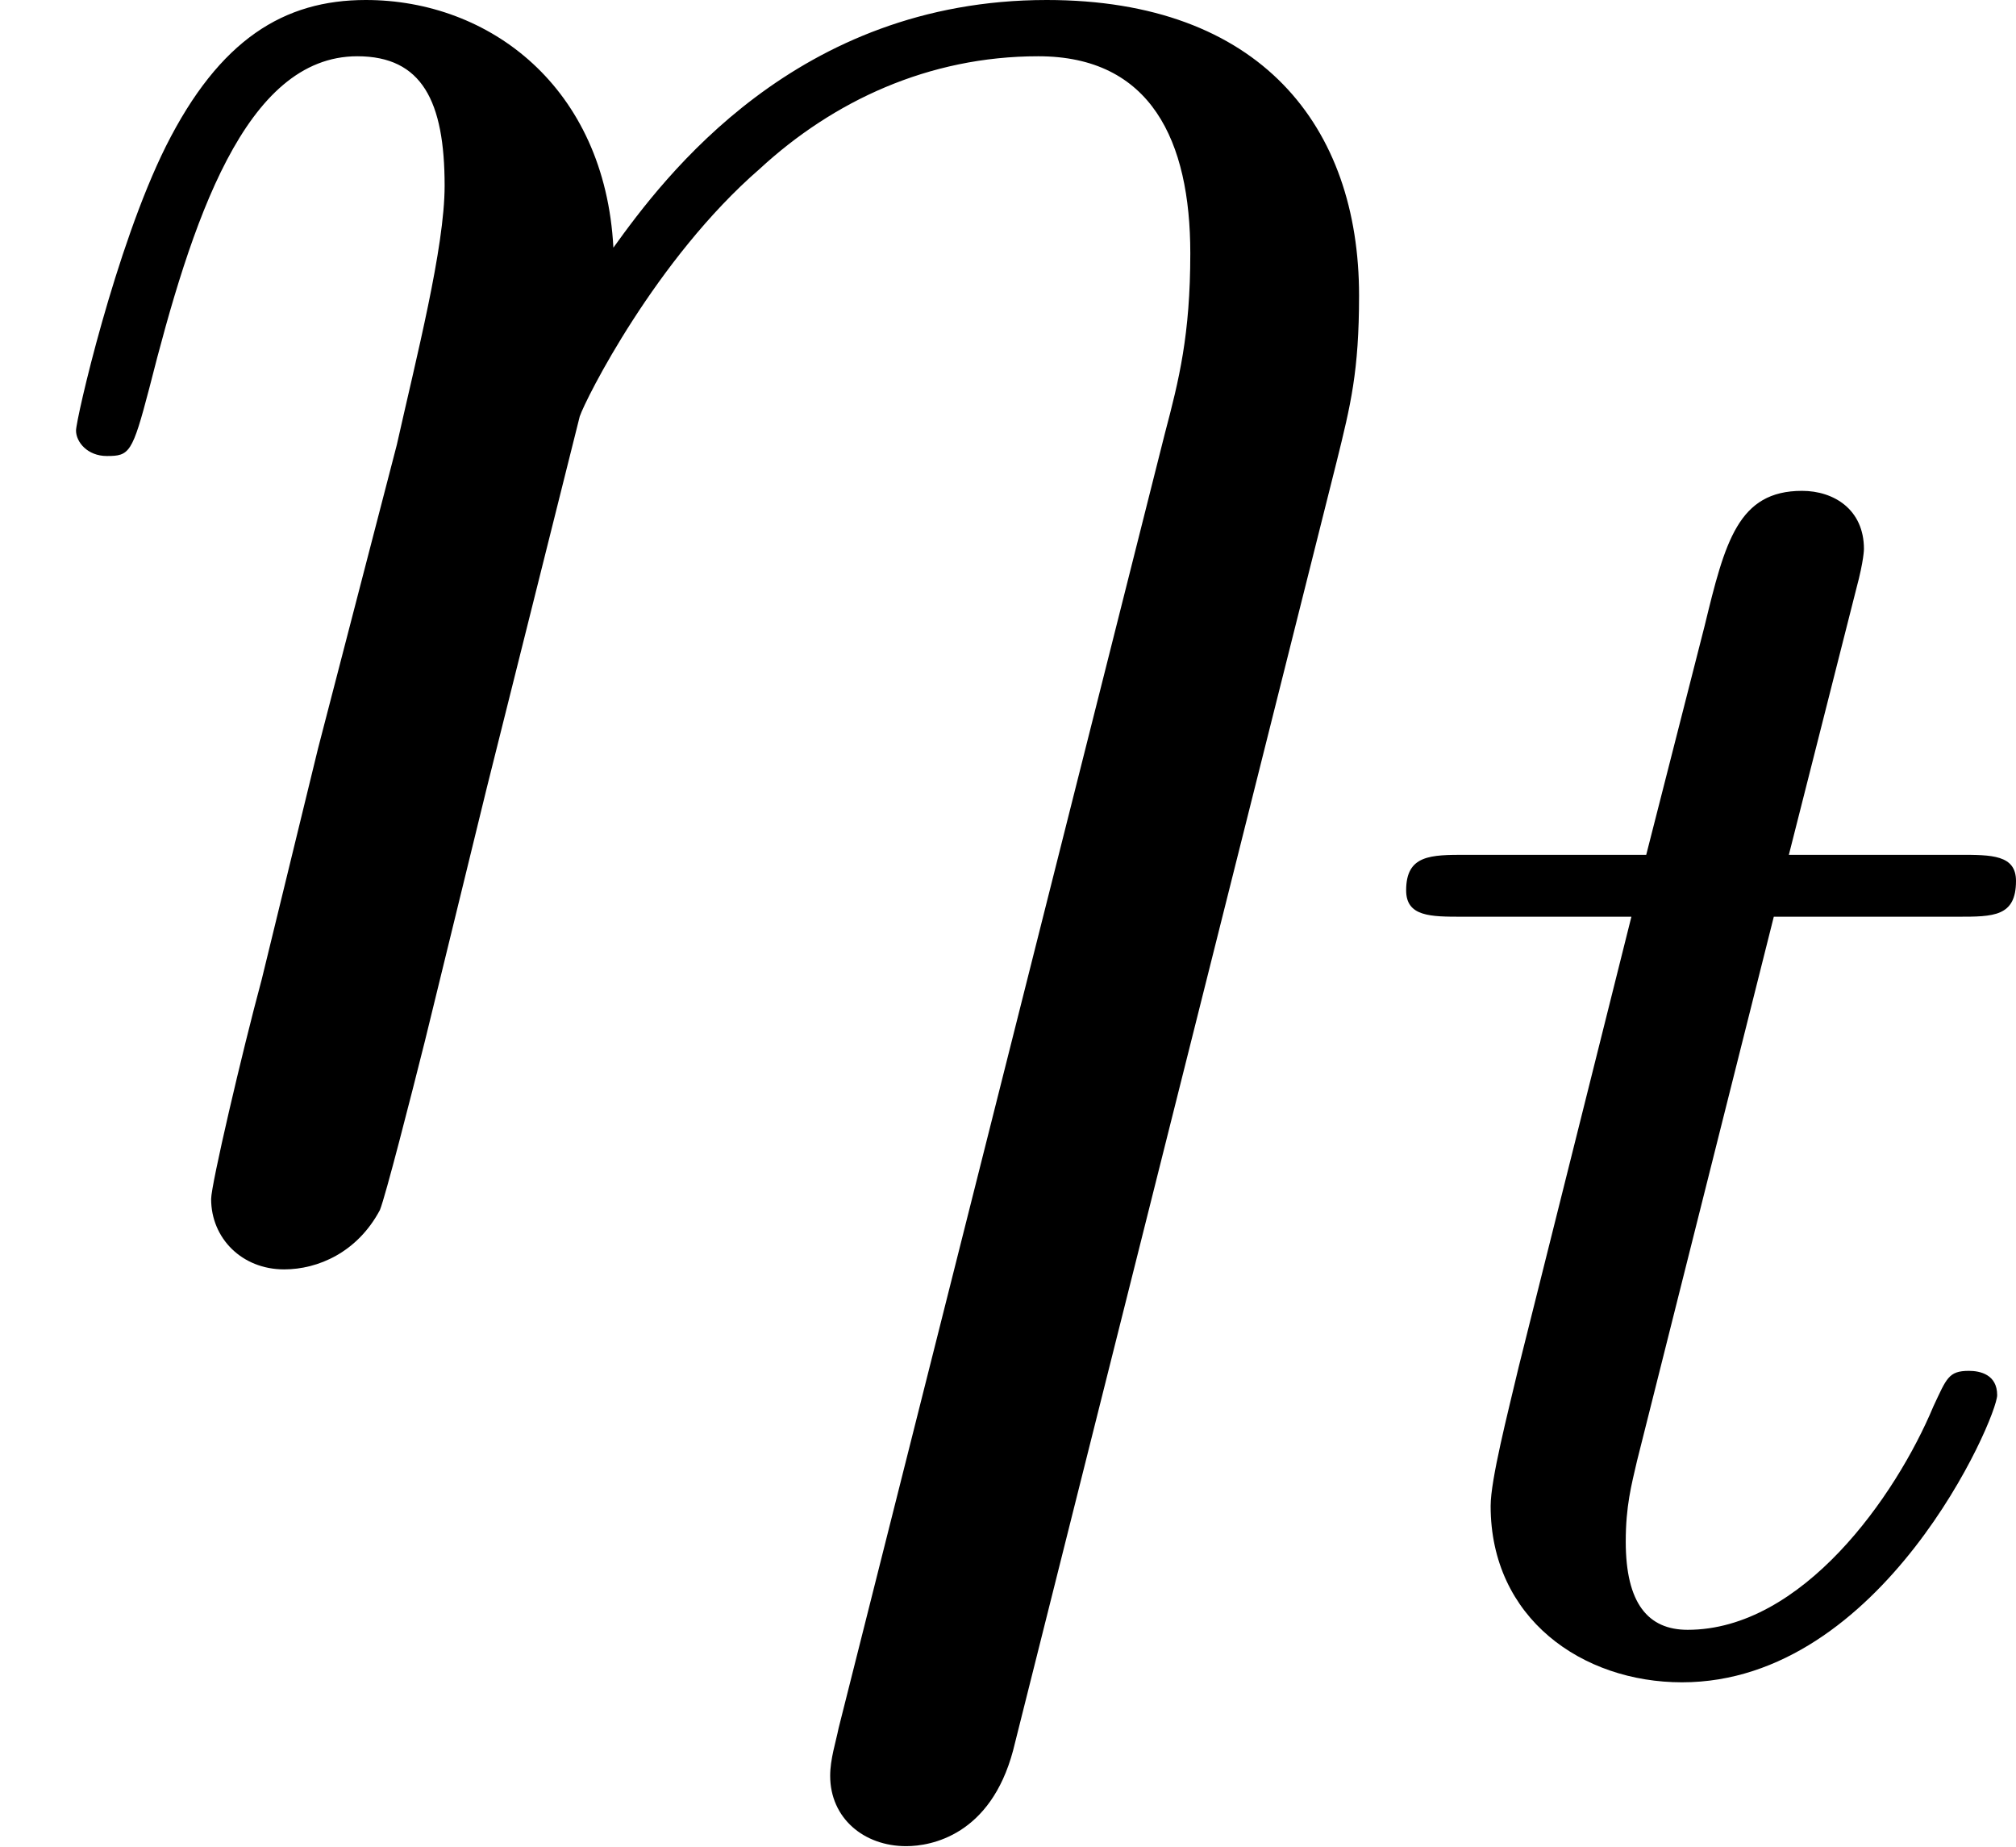
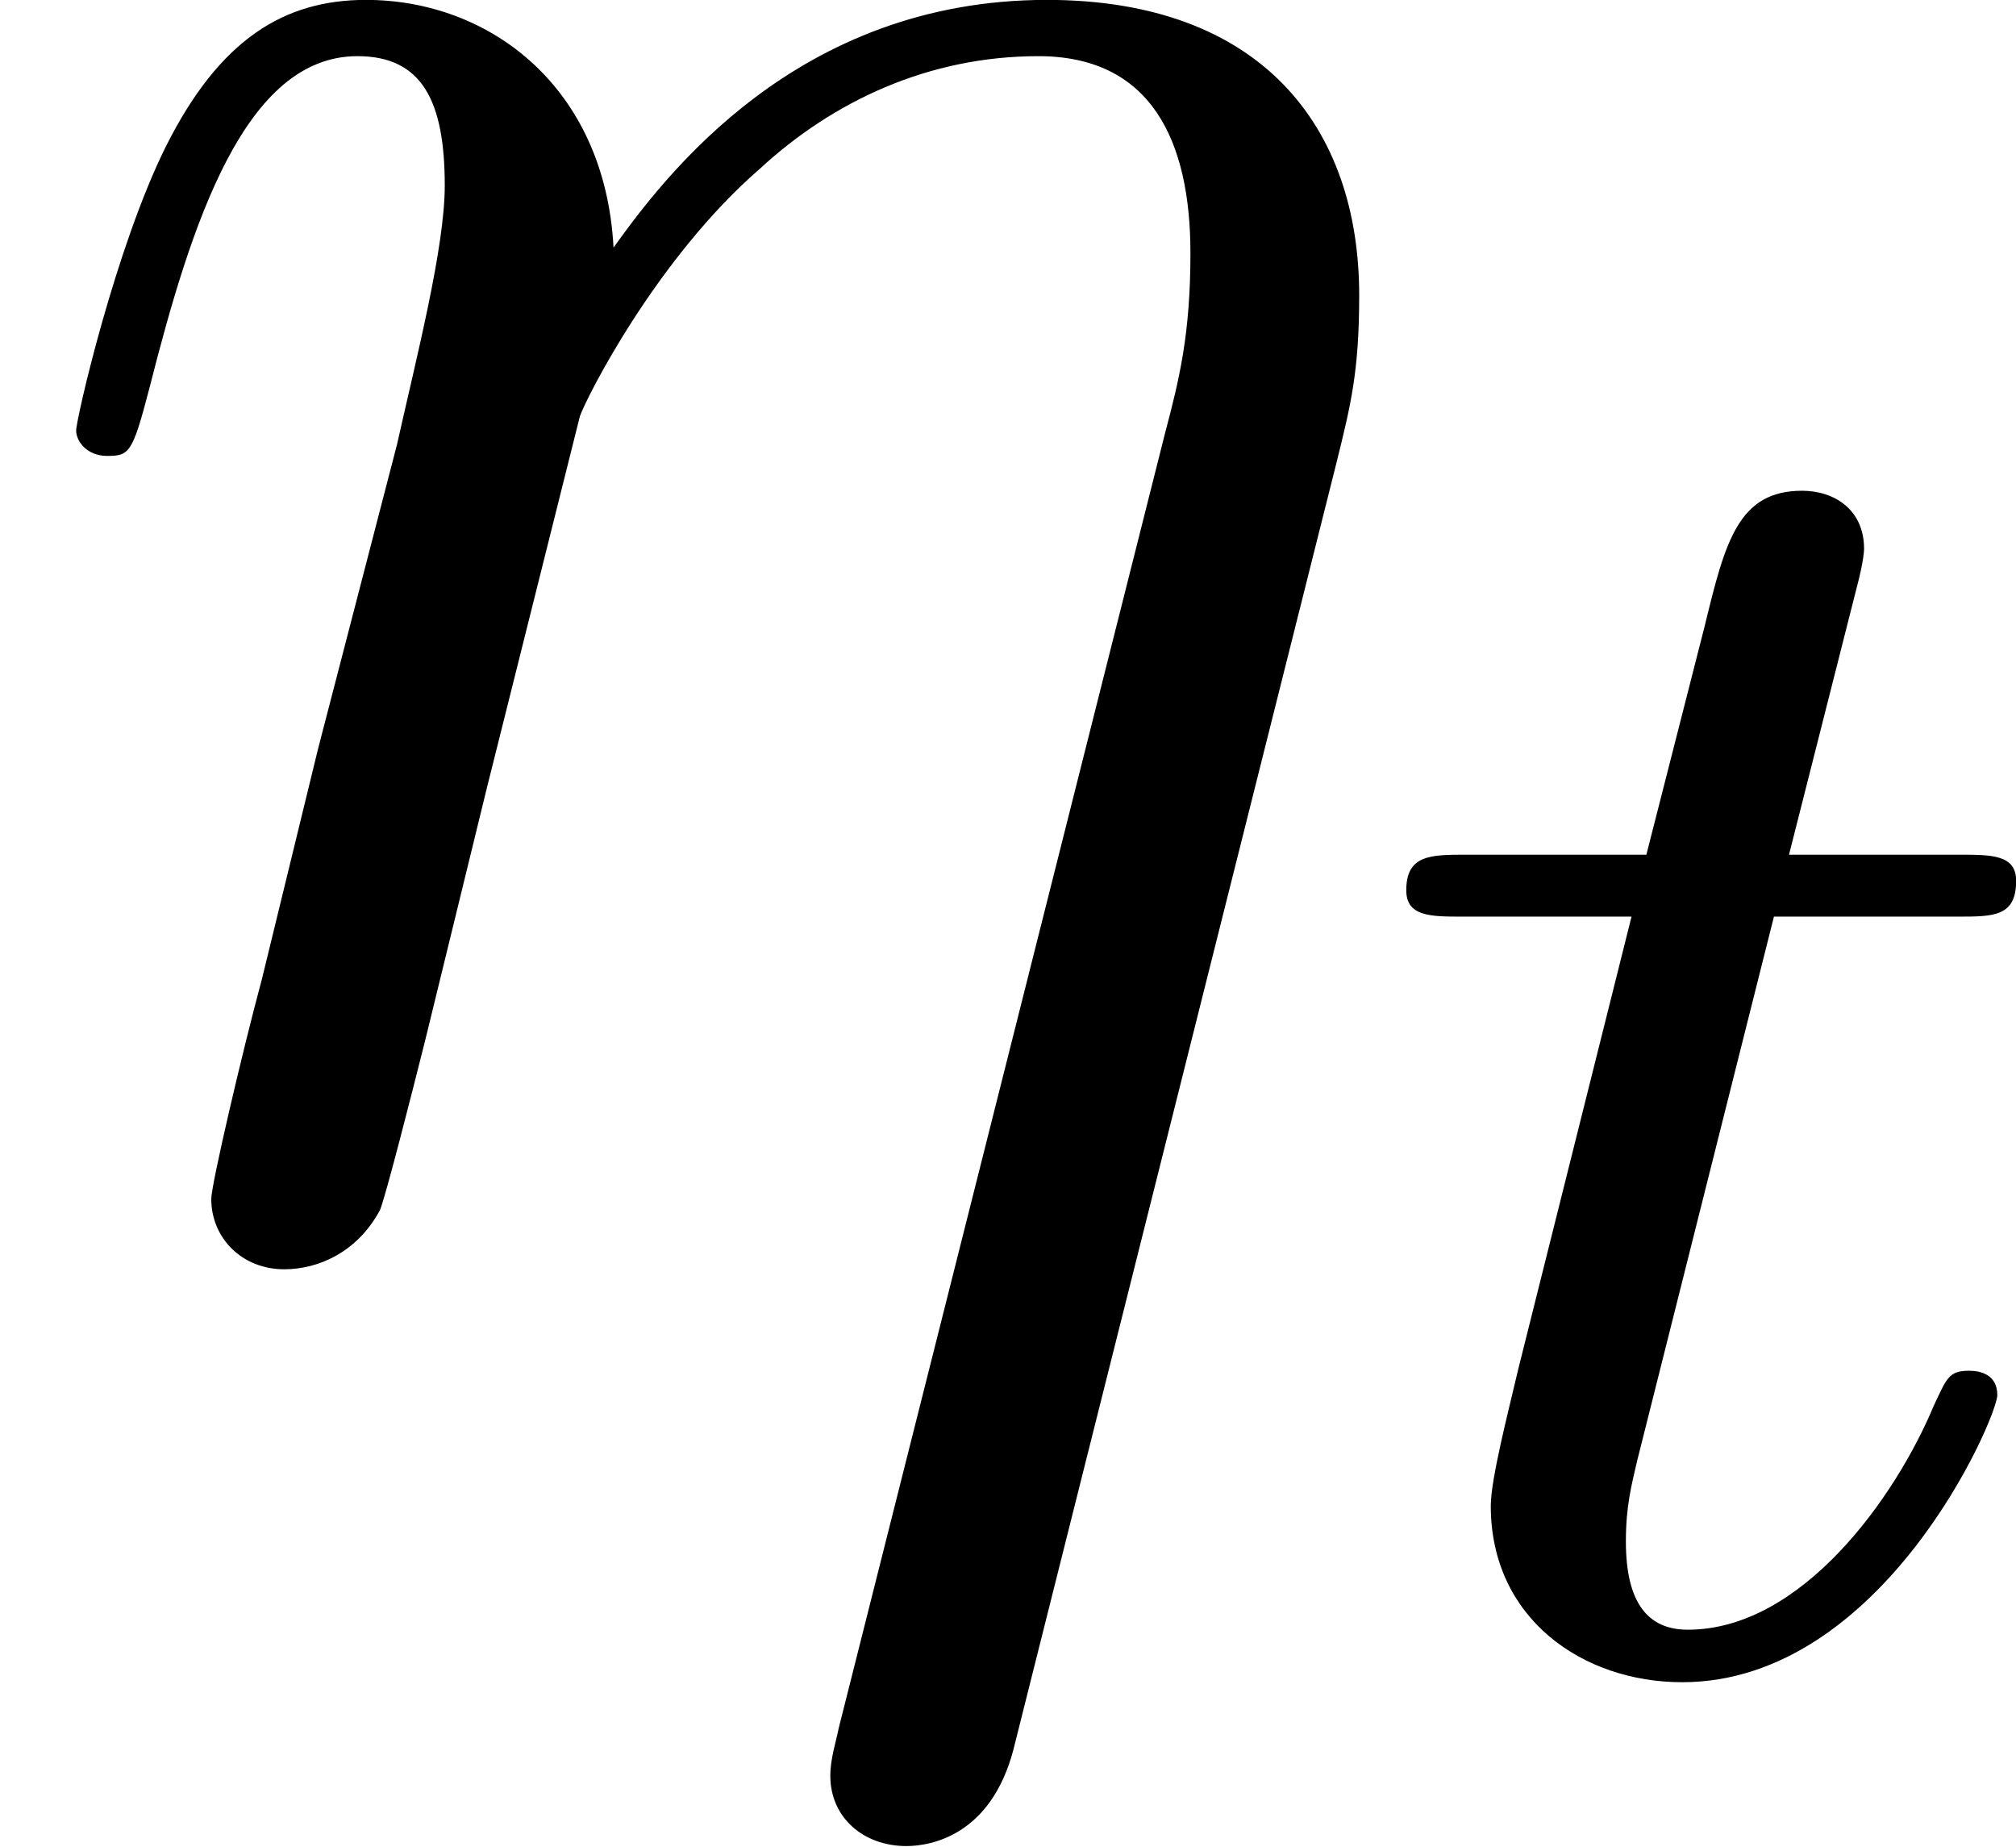
- <svg xmlns="http://www.w3.org/2000/svg" xmlns:xlink="http://www.w3.org/1999/xlink" version="1.1" width="8.565pt" height="7.843pt" viewBox="72.872 73.051 8.565 7.843">
+ <svg xmlns="http://www.w3.org/2000/svg" xmlns:xlink="http://www.w3.org/1999/xlink" version="1.1" width="11.991pt" height="10.98pt" viewBox="102.02 102.272 11.991 10.98">
  <defs>
    <path id="g15-116" d="M2.71-1.14C2.71-1.227 2.638-1.243 2.59-1.243C2.503-1.243 2.495-1.211 2.439-1.092C2.279-.709 1.881-.143 1.395-.143C1.227-.143 1.132-.255 1.132-.518C1.132-.669 1.156-.757 1.18-.861L1.761-3.172H2.542C2.694-3.172 2.79-3.172 2.79-3.324C2.79-3.435 2.686-3.435 2.55-3.435H1.825L2.112-4.567C2.144-4.686 2.144-4.734 2.144-4.734C2.144-4.902 2.016-4.981 1.881-4.981C1.61-4.981 1.554-4.766 1.467-4.407L1.219-3.435H.454C.303-3.435 .199-3.435 .199-3.284C.199-3.172 .303-3.172 .438-3.172H1.156L.677-1.259C.63-1.06 .558-.781 .558-.669C.558-.191 .948 .08 1.371 .08C2.224 .08 2.71-1.044 2.71-1.14Z" />
    <path id="g16-17" d="M5.679-3.312C5.738-3.551 5.774-3.694 5.774-4.017C5.774-4.734 5.356-5.272 4.447-5.272C3.383-5.272 2.821-4.519 2.606-4.22C2.57-4.902 2.08-5.272 1.554-5.272C1.207-5.272 .933-5.105 .705-4.651C.49-4.22 .323-3.491 .323-3.443S.371-3.335 .454-3.335C.55-3.335 .562-3.347 .634-3.622C.813-4.328 1.04-5.033 1.518-5.033C1.793-5.033 1.889-4.842 1.889-4.483C1.889-4.22 1.769-3.754 1.686-3.383L1.351-2.092L1.112-1.112C1.028-.801 .897-.239 .897-.179C.897-.012 1.028 .12 1.207 .12C1.351 .12 1.518 .048 1.614-.132C1.638-.191 1.745-.61 1.805-.849L2.068-1.925L2.463-3.503C2.487-3.575 2.786-4.172 3.228-4.555C3.539-4.842 3.945-5.033 4.411-5.033C4.89-5.033 5.057-4.674 5.057-4.196C5.057-3.85 5.009-3.658 4.949-3.431L3.563 2.068C3.551 2.128 3.527 2.2 3.527 2.271C3.527 2.451 3.67 2.57 3.85 2.57C3.957 2.57 4.208 2.523 4.304 2.164L5.679-3.312Z" />
  </defs>
-   <g id="page1">
+   <g id="page1" transform="matrix(1.4 0 0 1.4 0 0)">
    <use x="72.872" y="78.323" xlink:href="#g16-17" />
    <use x="78.647" y="80.117" xlink:href="#g15-116" />
  </g>
</svg>
